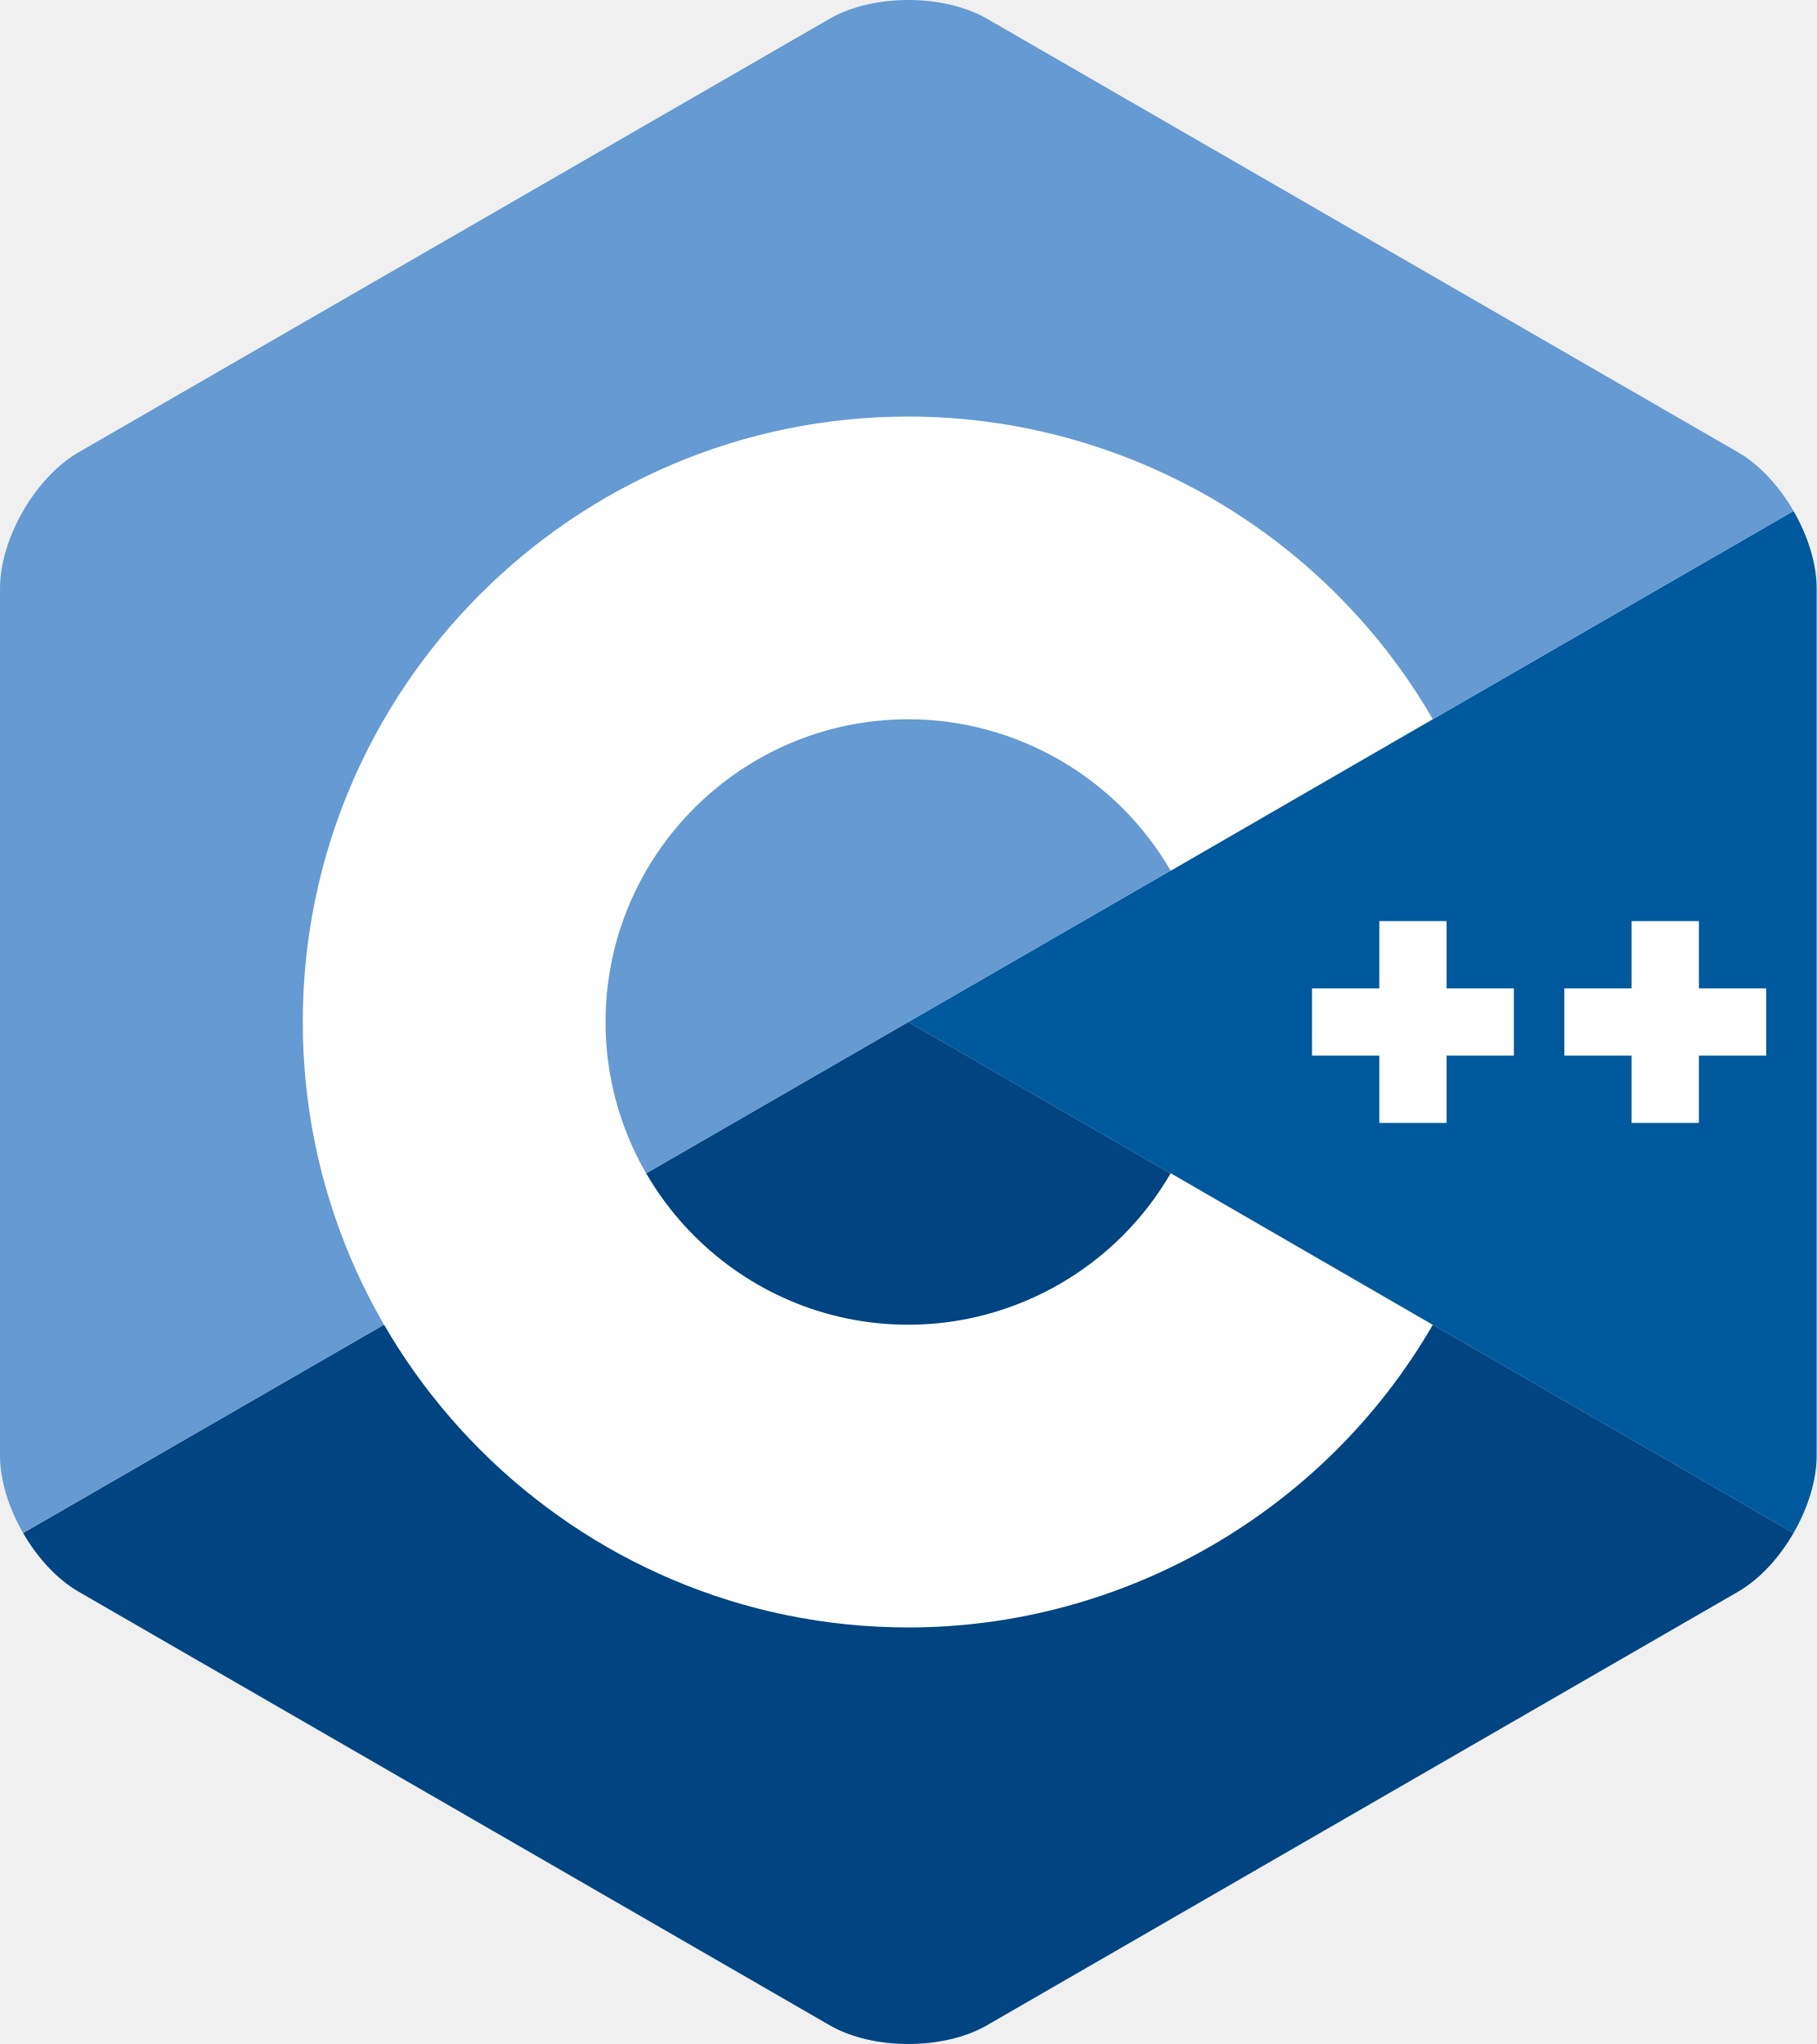
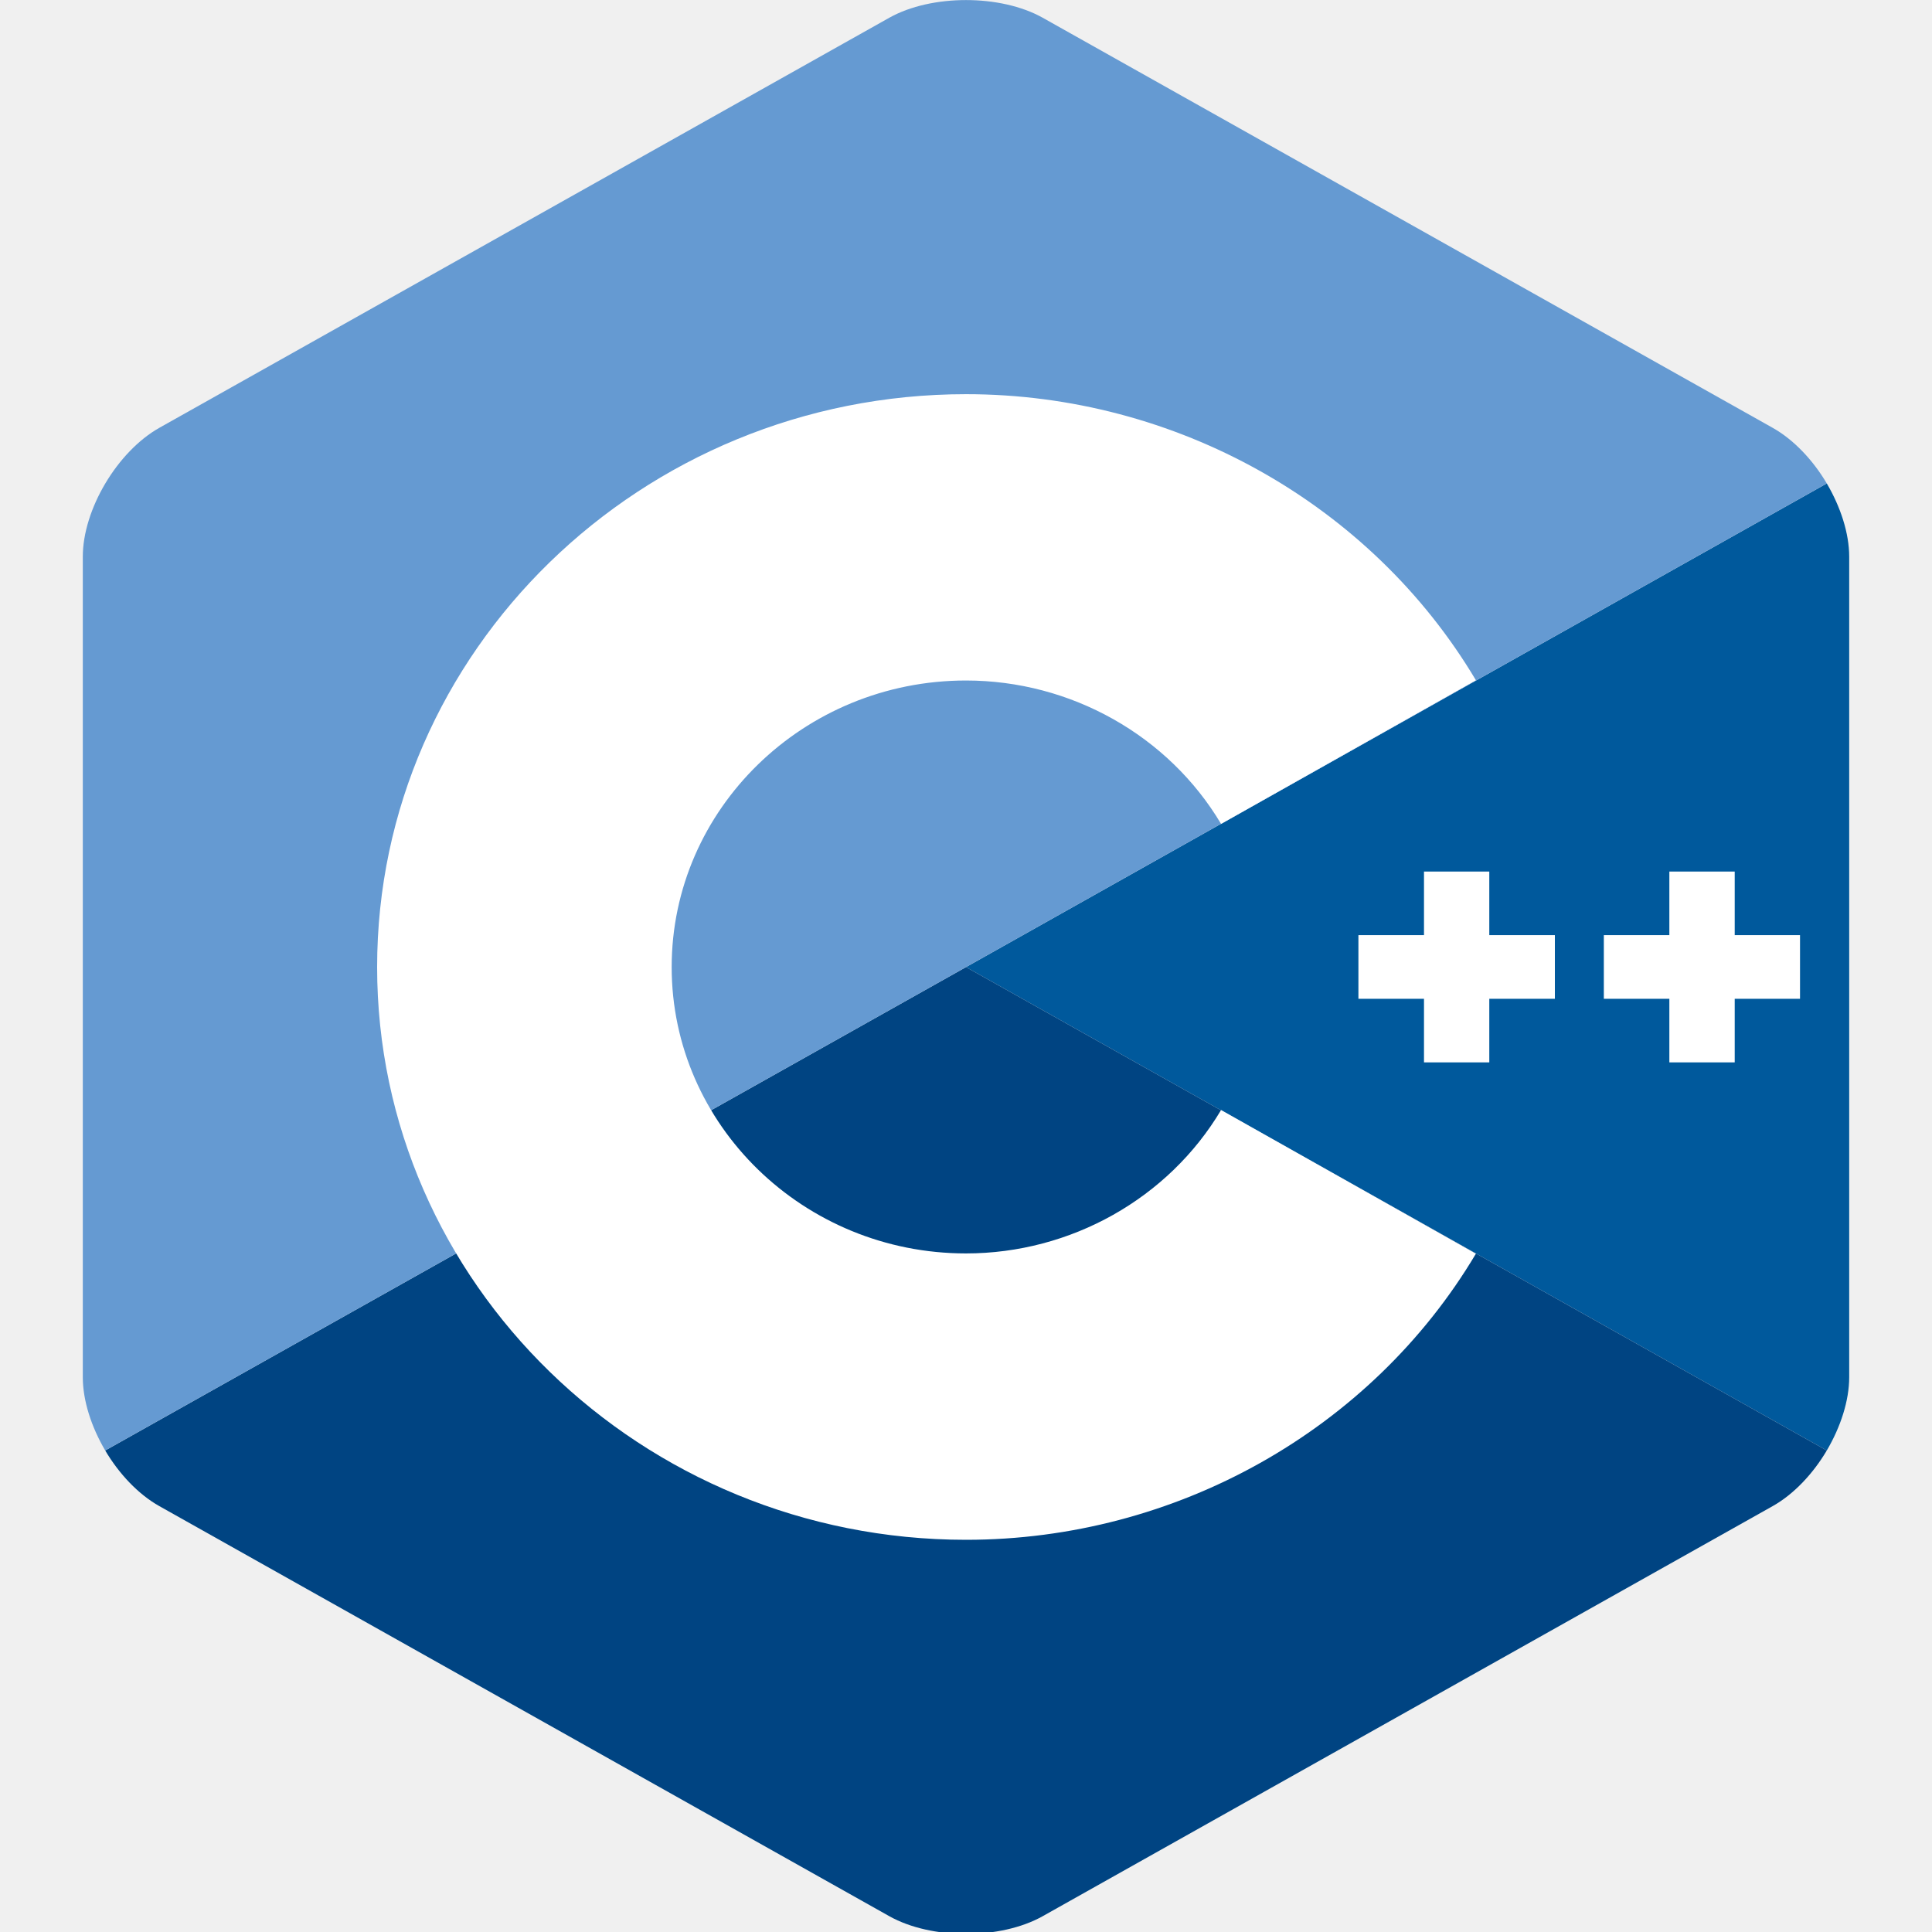
- <svg xmlns="http://www.w3.org/2000/svg" version="1.1" id="Layer_1" x="0px" y="0px" width="306px" height="344.35px" viewBox="0 0 306 344.35" enable-background="new 0 0 306 344.35" xml:space="preserve">
-   <path fill="#00599C" d="M302.107,258.262c2.401-4.159,3.893-8.845,3.893-13.053V99.14c0-4.208-1.49-8.893-3.892-13.052L153,172.175  L302.107,258.262z" />
-   <path fill="#004482" d="M166.25,341.193l126.5-73.034c3.644-2.104,6.956-5.737,9.357-9.897L153,172.175L3.893,258.263  c2.401,4.159,5.714,7.793,9.357,9.896l126.5,73.034C147.037,345.401,158.963,345.401,166.25,341.193z" />
-   <path fill="#659AD2" d="M302.108,86.087c-2.402-4.16-5.715-7.793-9.358-9.897L166.25,3.156c-7.287-4.208-19.213-4.208-26.5,0  L13.25,76.19C5.962,80.397,0,90.725,0,99.14v146.069c0,4.208,1.491,8.894,3.893,13.053L153,172.175L302.108,86.087z" />
-   <g>
-     <path fill="#FFFFFF" d="M153,274.175c-56.243,0-102-45.757-102-102s45.757-102,102-102c36.292,0,70.139,19.53,88.331,50.968   l-44.143,25.544c-9.105-15.736-26.038-25.512-44.188-25.512c-28.122,0-51,22.878-51,51c0,28.121,22.878,51,51,51   c18.152,0,35.085-9.776,44.191-25.515l44.143,25.543C223.142,254.644,189.294,274.175,153,274.175z" />
-   </g>
-   <g>
-     <polygon fill="#FFFFFF" points="255,166.508 243.666,166.508 243.666,155.175 232.334,155.175 232.334,166.508 221,166.508    221,177.841 232.334,177.841 232.334,189.175 243.666,189.175 243.666,177.841 255,177.841  " />
-   </g>
-   <g>
-     <polygon fill="#FFFFFF" points="297.5,166.508 286.166,166.508 286.166,155.175 274.834,155.175 274.834,166.508 263.5,166.508    263.5,177.841 274.834,177.841 274.834,189.175 286.166,189.175 286.166,177.841 297.5,177.841  " />
+ <svg xmlns="http://www.w3.org/2000/svg" width="32px" height="32px" viewBox="0 0 32 35" version="1.1">
+   <g id="surface1">
+     <path style=" stroke:none;fill-rule:nonzero;fill:rgb(0%,34.902%,61.176%);fill-opacity:1;" d="M 31.594 26.277 C 31.844 25.852 32 25.375 32 24.949 L 32 10.086 C 32 9.66 31.844 9.184 31.594 8.758 L 16 17.52 Z M 31.594 26.277 " />
+     <path style=" stroke:none;fill-rule:nonzero;fill:rgb(0%,26.667%,50.98%);fill-opacity:1;" d="M 17.387 34.715 L 30.613 27.285 C 30.996 27.07 31.344 26.699 31.594 26.277 L 16 17.52 L 0.406 26.277 C 0.656 26.699 1.004 27.07 1.387 27.285 L 14.613 34.715 C 15.375 35.141 16.625 35.141 17.387 34.715 Z M 17.387 34.715 " />
+     <path style=" stroke:none;fill-rule:nonzero;fill:rgb(39.608%,60.392%,82.353%);fill-opacity:1;" d="M 31.594 8.758 C 31.344 8.336 30.996 7.965 30.613 7.75 L 17.387 0.32 C 16.625 -0.105 15.375 -0.105 14.613 0.32 L 1.387 7.75 C 0.625 8.18 0 9.23 0 10.086 L 0 24.949 C 0 25.375 0.156 25.852 0.406 26.277 L 16 17.52 Z M 31.594 8.758 " />
+     <path style=" stroke:none;fill-rule:nonzero;fill:rgb(100%,100%,100%);fill-opacity:1;" d="M 16 27.895 C 10.117 27.895 5.332 23.238 5.332 17.52 C 5.332 11.797 10.117 7.141 16 7.141 C 19.797 7.141 23.336 9.129 25.238 12.324 L 20.621 14.926 C 19.668 13.324 17.898 12.328 16 12.328 C 13.059 12.328 10.668 14.656 10.668 17.52 C 10.668 20.379 13.059 22.707 16 22.707 C 17.898 22.707 19.668 21.711 20.621 20.109 L 25.238 22.711 C 23.336 25.91 19.797 27.895 16 27.895 Z M 16 27.895 " />
+     <path style=" stroke:none;fill-rule:nonzero;fill:rgb(100%,100%,100%);fill-opacity:1;" d="M 26.668 16.941 L 25.48 16.941 L 25.48 15.789 L 24.297 15.789 L 24.297 16.941 L 23.109 16.941 L 23.109 18.094 L 24.297 18.094 L 24.297 19.246 L 25.48 19.246 L 25.48 18.094 L 26.668 18.094 Z M 26.668 16.941 " />
+     <path style=" stroke:none;fill-rule:nonzero;fill:rgb(100%,100%,100%);fill-opacity:1;" d="M 31.109 16.941 L 29.926 16.941 L 29.926 15.789 L 28.742 15.789 L 28.742 16.941 L 27.555 16.941 L 27.555 18.094 L 28.742 18.094 L 28.742 19.246 L 29.926 19.246 L 29.926 18.094 L 31.109 18.094 Z M 31.109 16.941 " />
  </g>
</svg>
